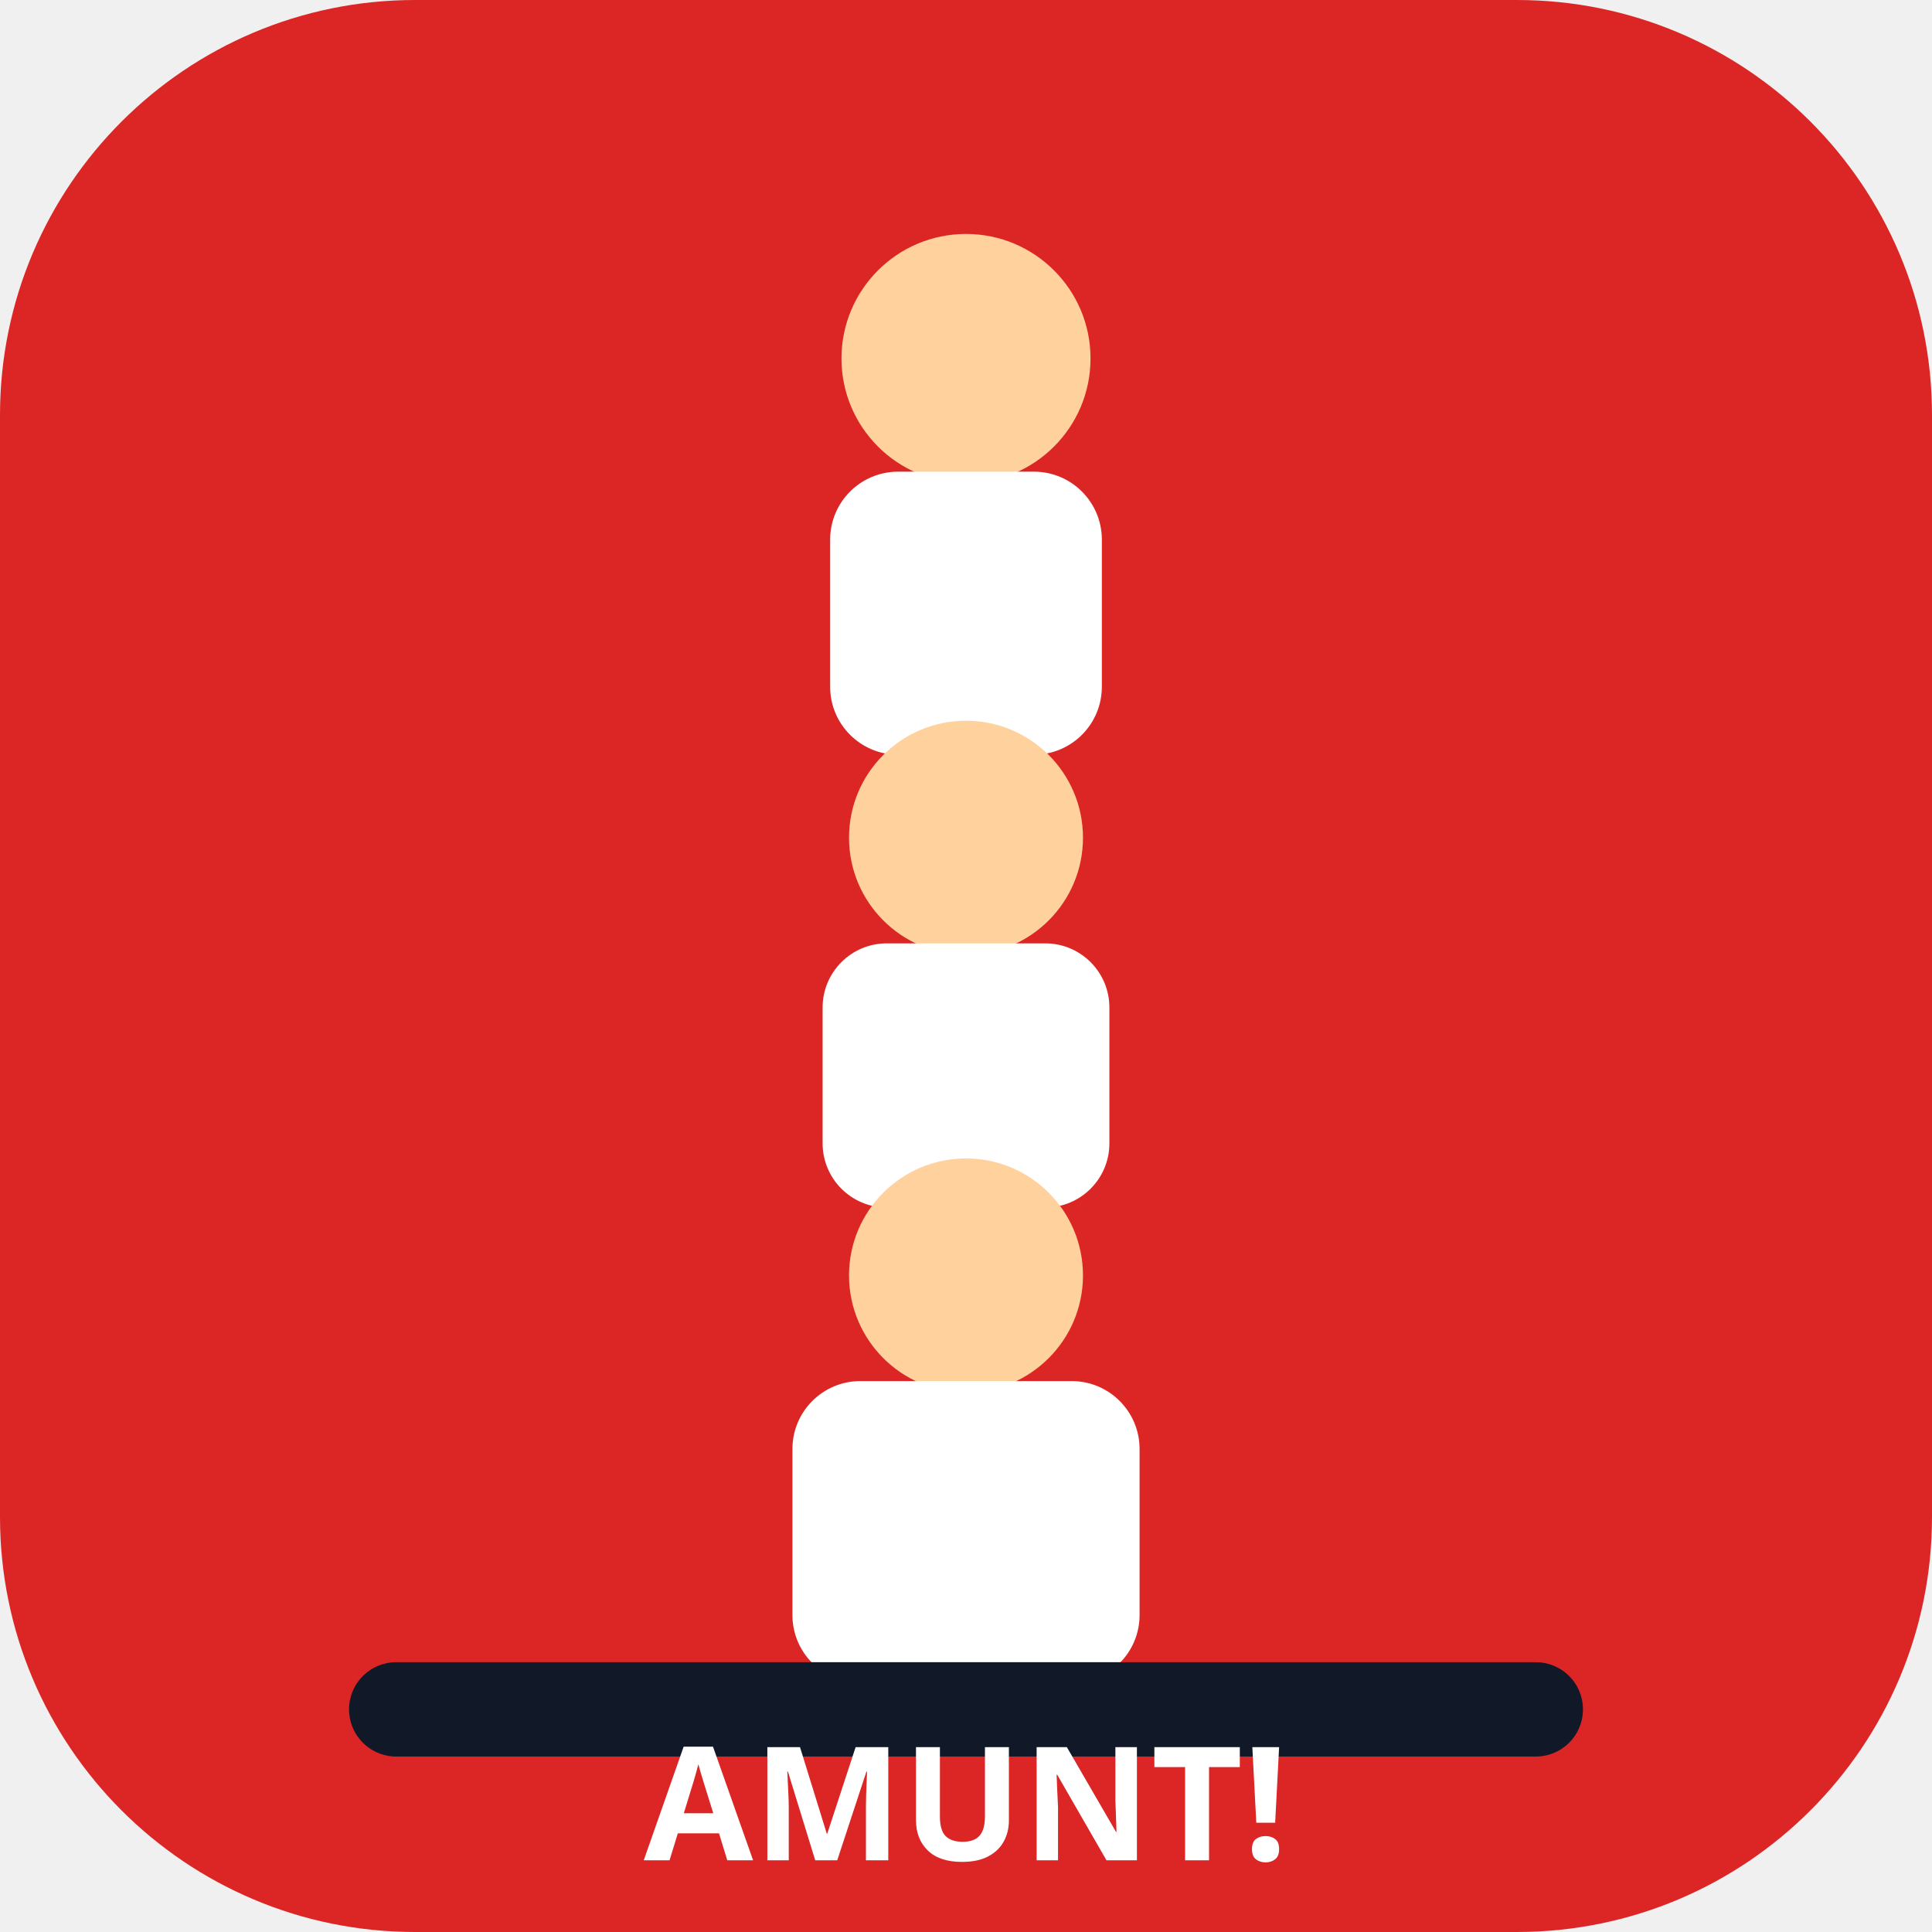
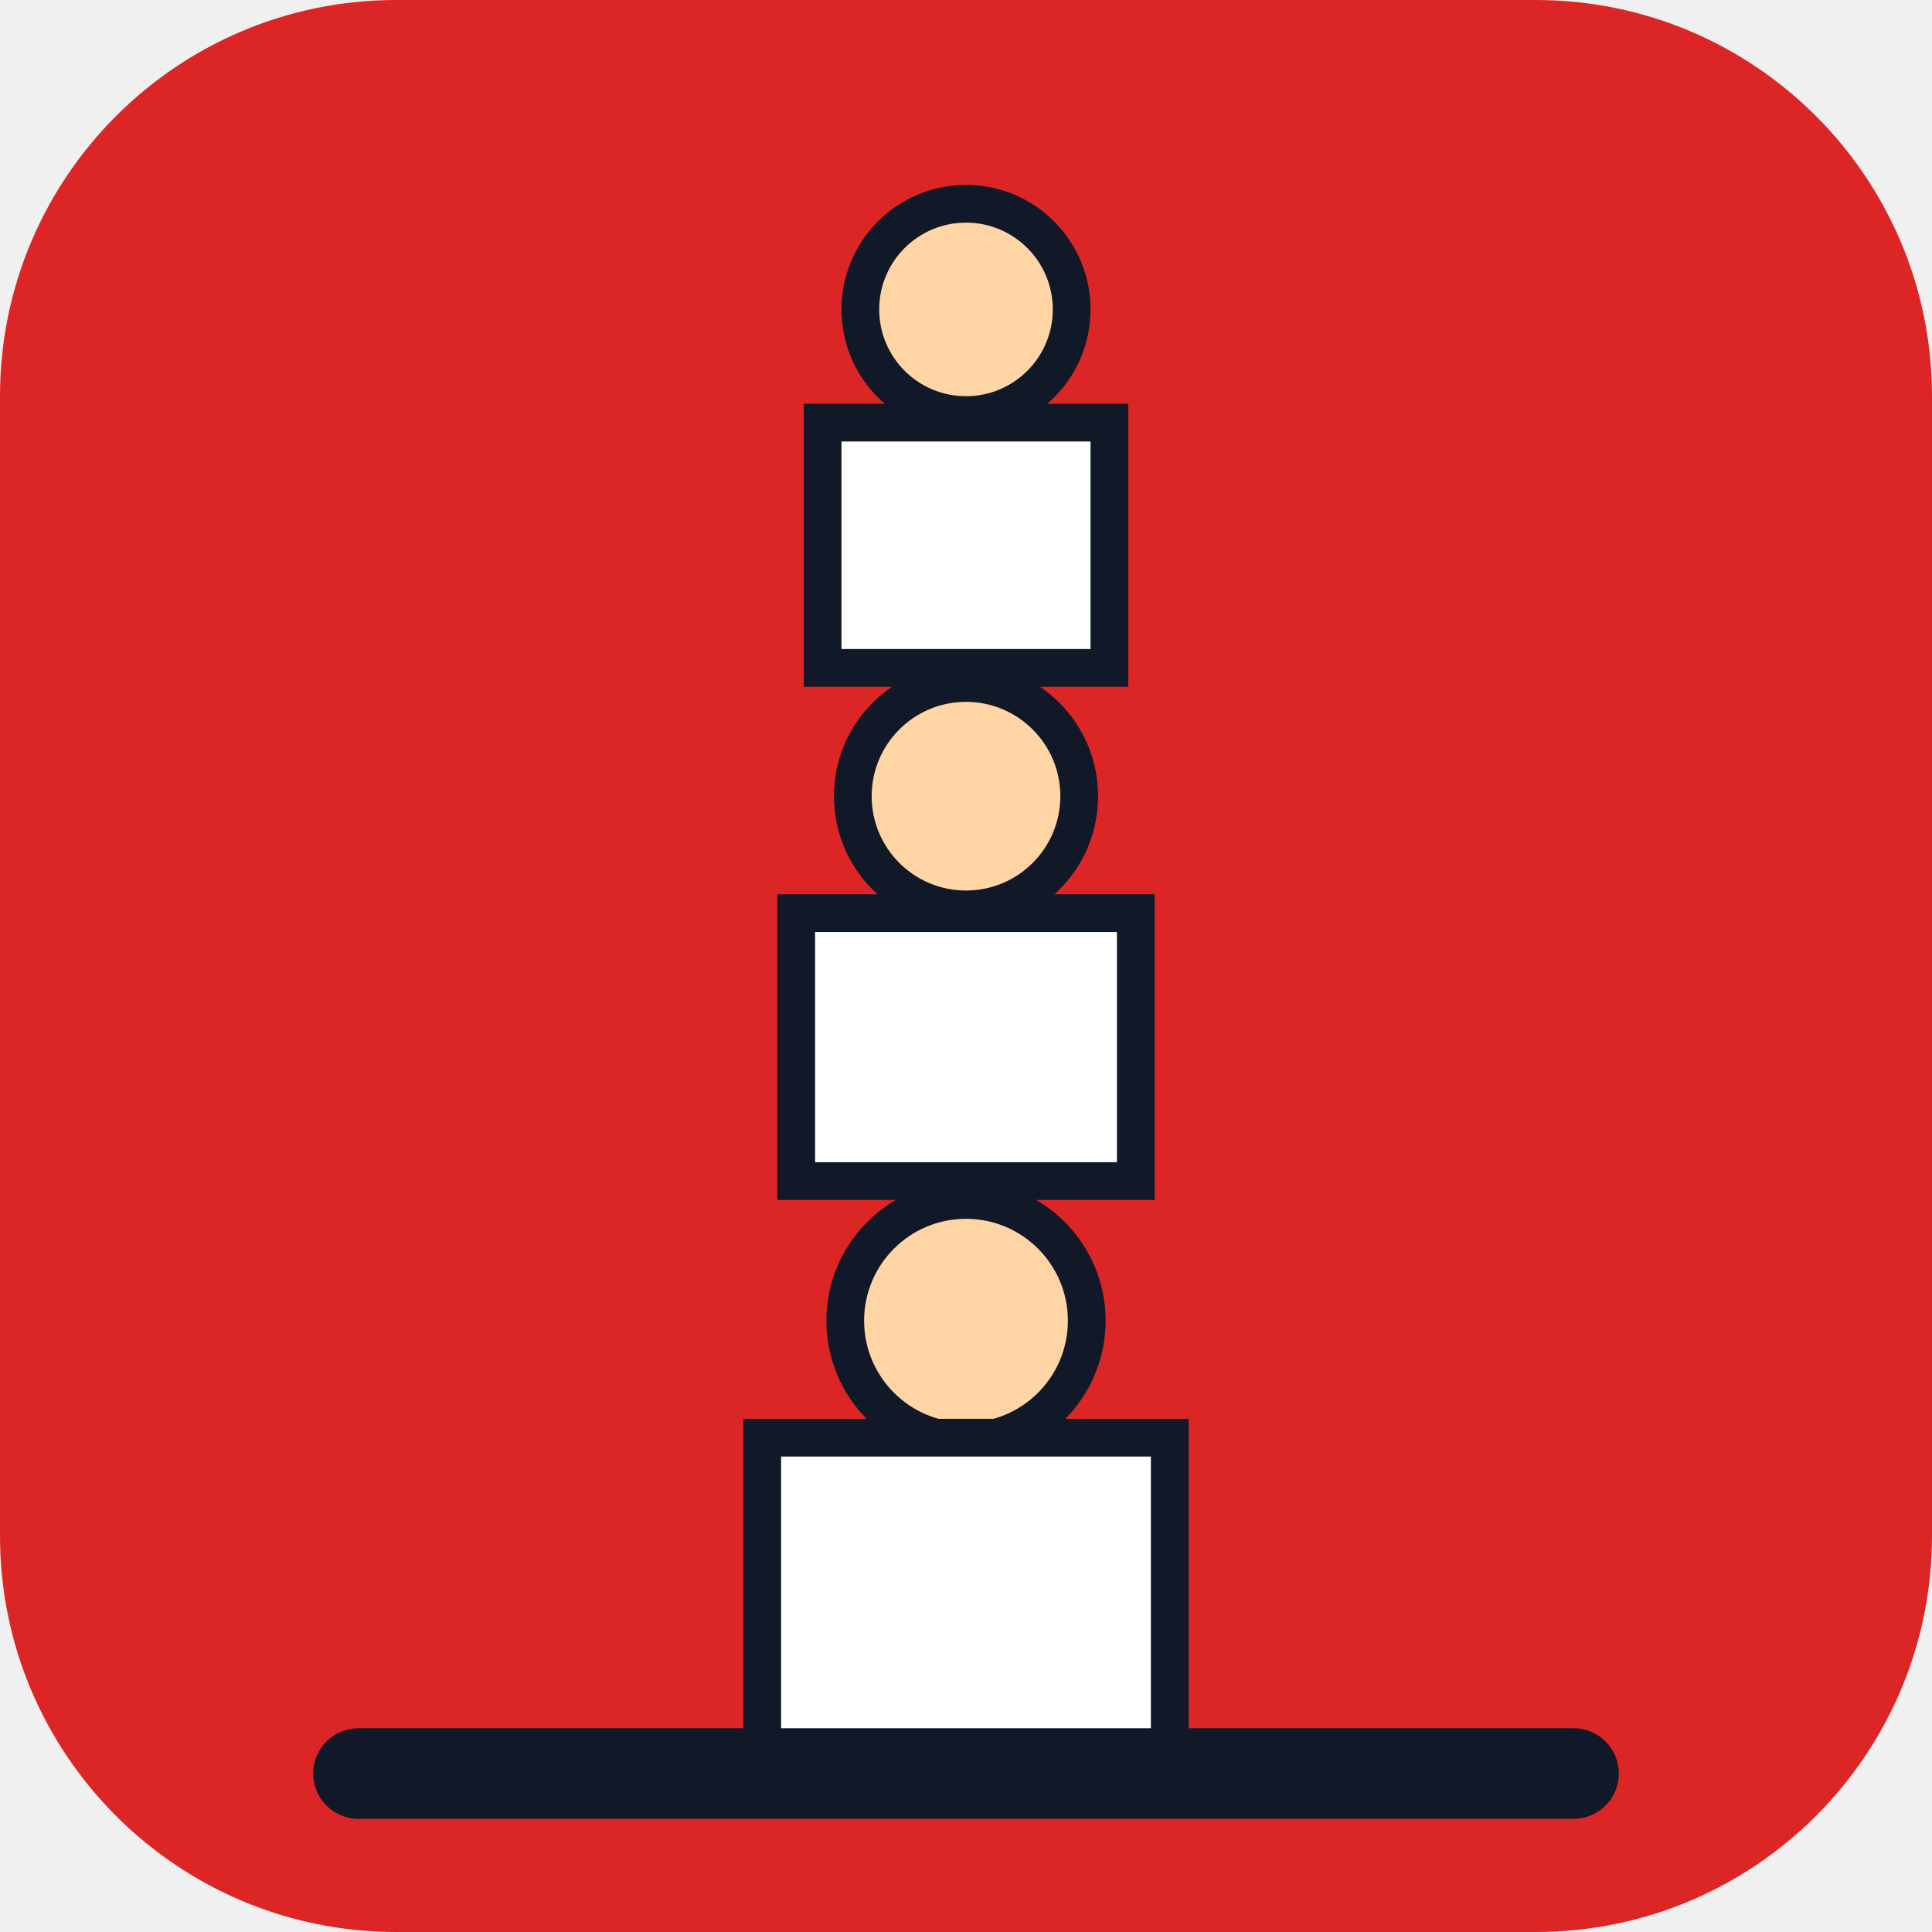
<svg xmlns="http://www.w3.org/2000/svg" viewBox="0 0 512 512">
-   <rect width="512" height="512" rx="110" fill="#dc2626" />
-   <circle cx="256" cy="95" r="33" fill="#ffd29d" />
-   <rect x="220" y="125" width="72" height="75" rx="18" fill="#fff" />
-   <circle cx="256" cy="222" r="31" fill="#ffd29d" />
-   <rect x="218" y="250" width="76" height="70" rx="17" fill="#fff" />
-   <circle cx="256" cy="338" r="31" fill="#ffd29d" />
-   <rect x="210" y="366" width="92" height="80" rx="18" fill="#fff" />
-   <path d="M105 453h302" stroke="#111827" stroke-width="25" stroke-linecap="round" />
-   <text x="256" y="493" text-anchor="middle" font-family="sans-serif" font-weight="900" font-size="42" fill="#fff">AMUNT!</text>
+   <rect width="512" height="512" rx="105" fill="#dc2626" />
+   <g stroke="#111827" stroke-width="10">
+     <circle cx="256" cy="82" r="28" fill="#ffd5a5" />
+     <path d="M218 112h76v65h-76z" fill="#fff" />
+     <circle cx="256" cy="211" r="30" fill="#ffd5a5" />
+     <path d="M211 242h90v71h-90z" fill="#fff" />
+     <circle cx="256" cy="350" r="32" fill="#ffd5a5" />
+     <path d="M202 381h108v83H202z" fill="#fff" />
+   </g>
+   <path d="M95 470h322" stroke="#111827" stroke-width="24" stroke-linecap="round" />
</svg>
